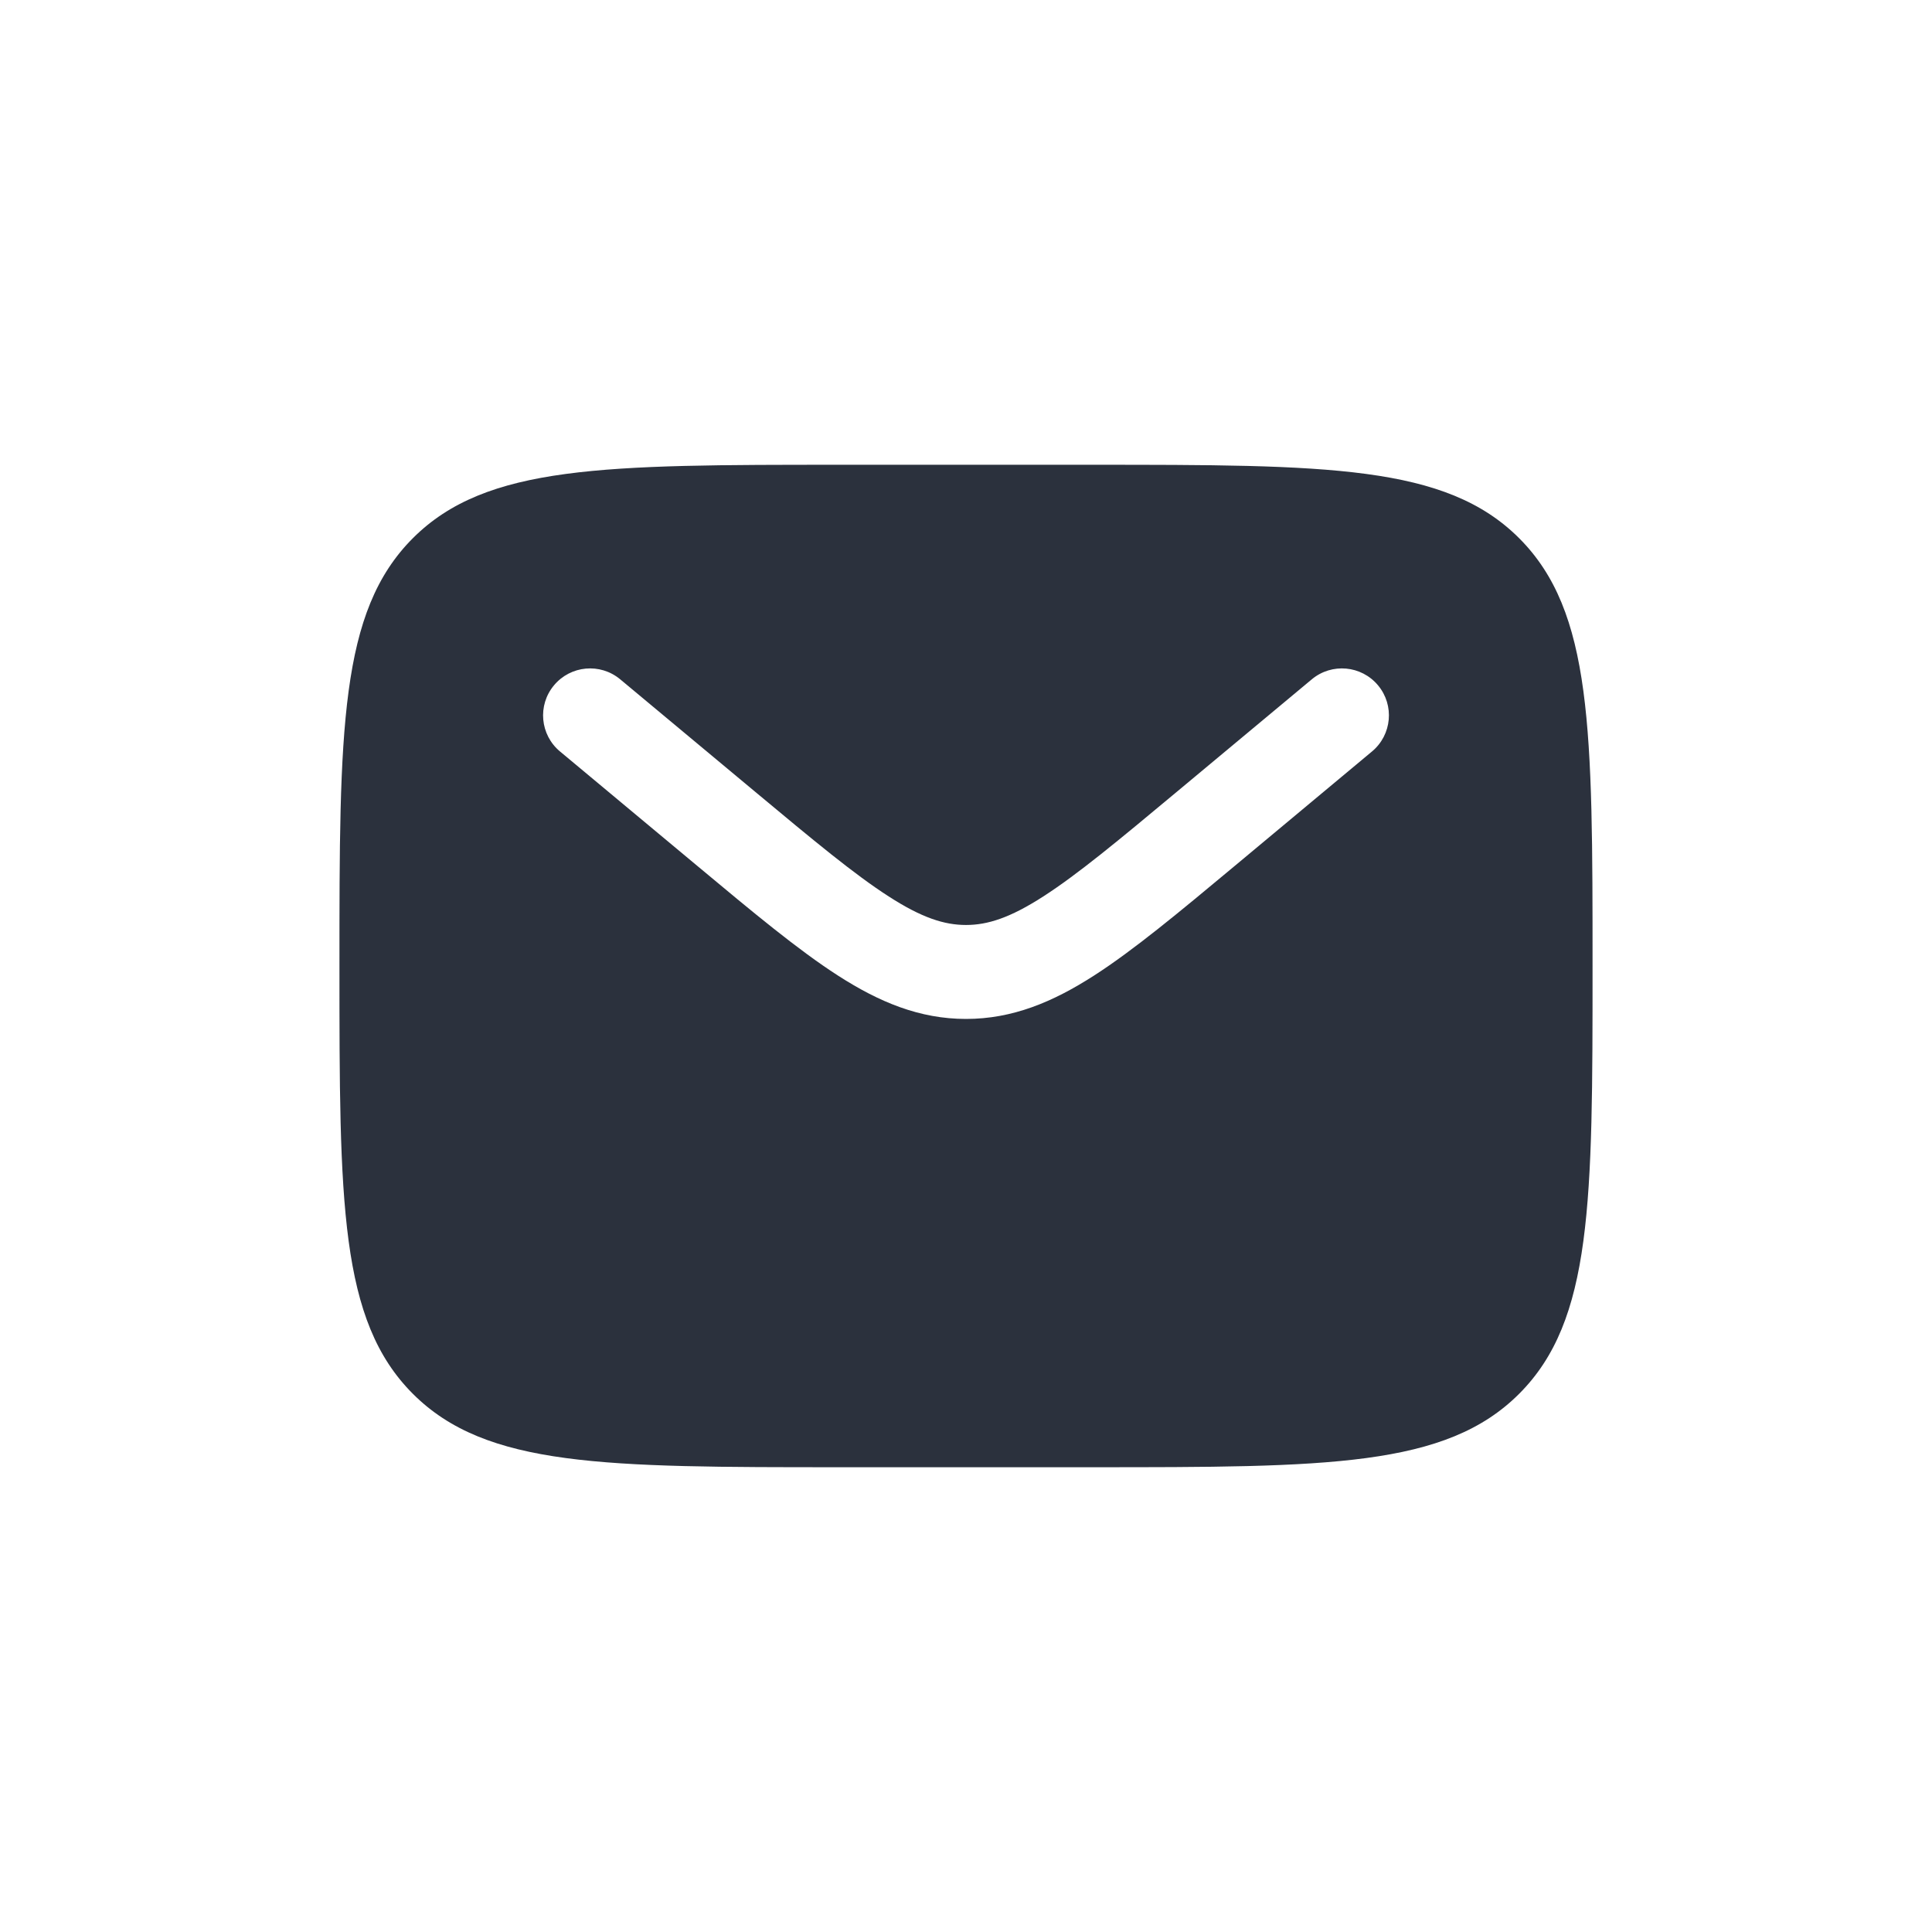
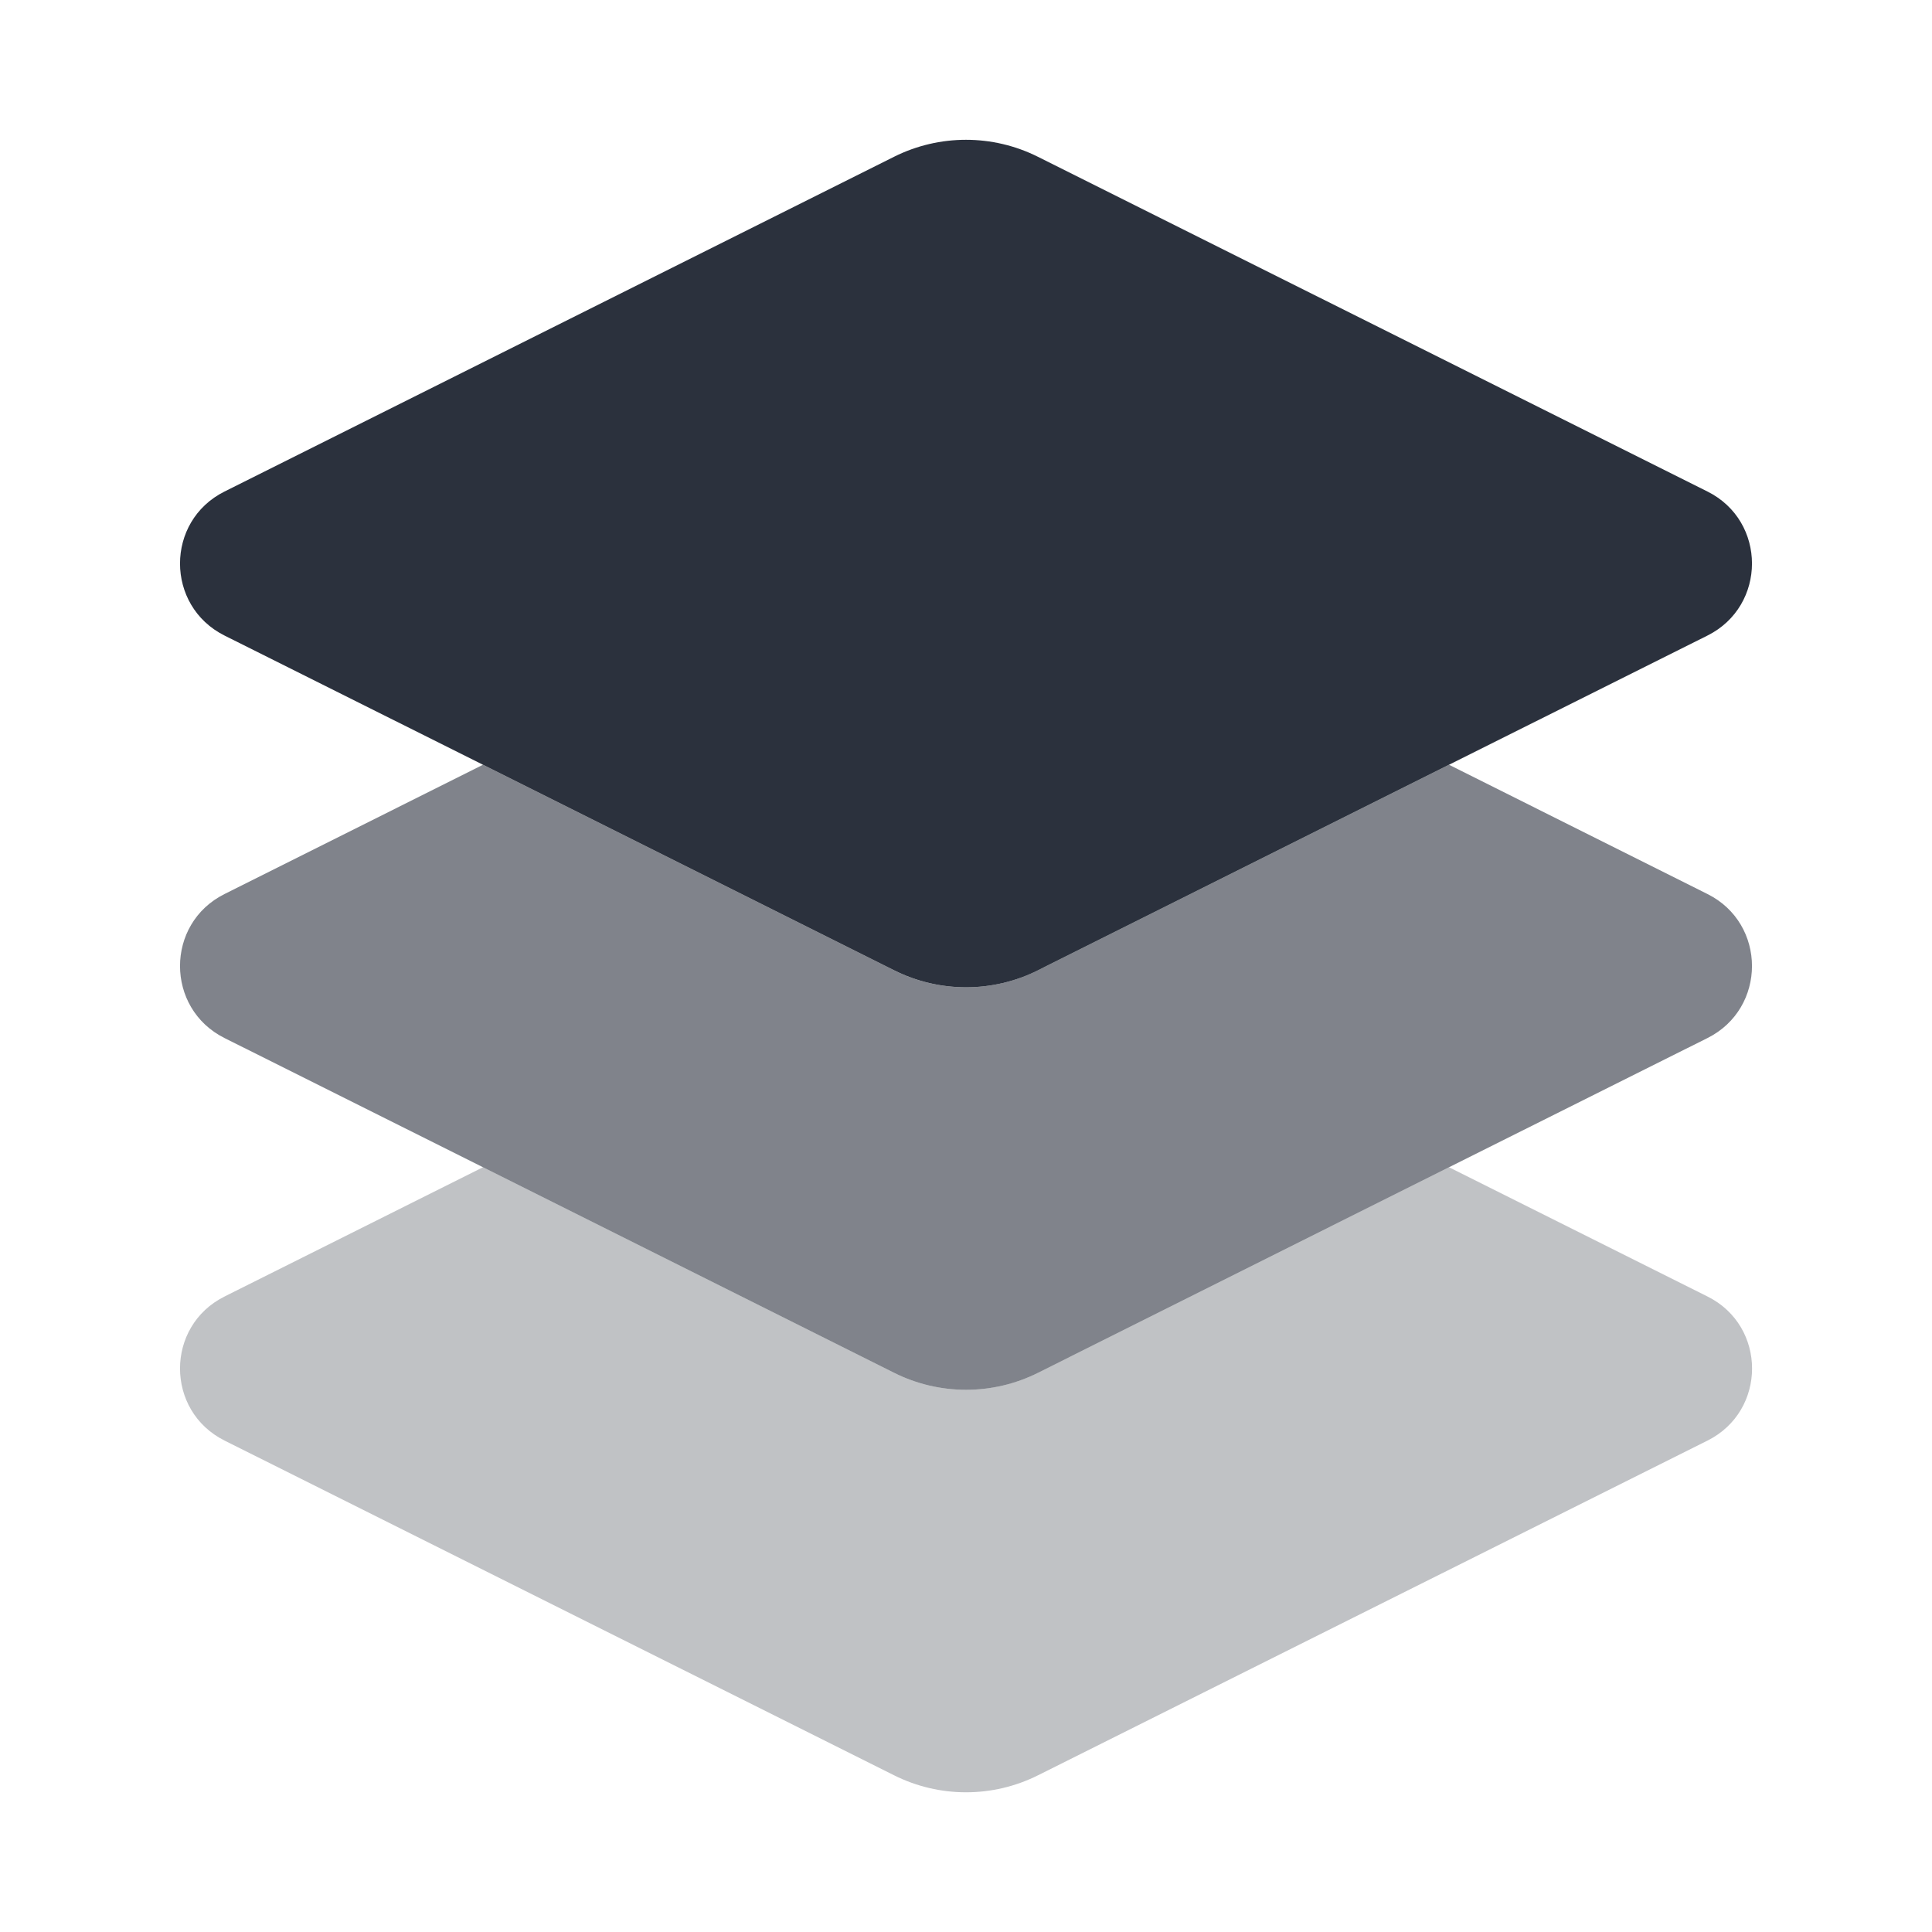
- <svg xmlns="http://www.w3.org/2000/svg" width="30" height="30" viewBox="0 0 30 30" fill="none">
-   <path fill-rule="evenodd" clip-rule="evenodd" d="M6.411 8.357C5.271 9.497 5.271 11.331 5.271 15C5.271 18.669 5.271 20.503 6.411 21.643C7.551 22.783 9.385 22.783 13.054 22.783H16.946C20.615 22.783 22.449 22.783 23.589 21.643C24.729 20.503 24.729 18.669 24.729 15C24.729 11.331 24.729 9.497 23.589 8.357C22.449 7.217 20.615 7.217 16.946 7.217H13.054C9.385 7.217 7.551 7.217 6.411 8.357ZM21.398 10.642C21.656 10.951 21.614 11.411 21.304 11.669L19.168 13.45C18.305 14.169 17.606 14.751 16.989 15.148C16.347 15.561 15.721 15.822 15 15.822C14.279 15.822 13.653 15.561 13.011 15.148C12.394 14.751 11.695 14.169 10.833 13.45L8.696 11.669C8.386 11.411 8.344 10.951 8.602 10.642C8.86 10.332 9.32 10.29 9.63 10.548L11.73 12.298C12.638 13.055 13.268 13.578 13.8 13.92C14.315 14.252 14.664 14.363 15 14.363C15.336 14.363 15.685 14.252 16.2 13.92C16.732 13.578 17.362 13.055 18.27 12.298L20.37 10.548C20.68 10.29 21.14 10.332 21.398 10.642Z" fill="#2B313D" />
+ <svg xmlns="http://www.w3.org/2000/svg" width="24" height="24" viewBox="0 0 24 24" fill="none">
+   <path opacity="0.3" d="M11.106 17.053L6 14.5L2.789 16.106C2.052 16.474 2.052 17.526 2.789 17.895L11.106 22.053C11.669 22.335 12.332 22.335 12.895 22.053L21.212 17.895C21.949 17.526 21.949 16.474 21.212 16.106L18 14.5L12.894 17.053C12.331 17.335 11.669 17.335 11.106 17.053Z" fill="#2B313D" />
+   <path opacity="0.6" d="M21.211 11.106L18 9.5L13 12L12.894 12.053C12.331 12.335 11.668 12.335 11.105 12.053L11 12L6 9.5L2.789 11.106C2.052 11.474 2.052 12.526 2.789 12.895L6 14.5L11.106 17.053C11.669 17.335 12.332 17.335 12.895 17.053L18 14.5L21.211 12.895C21.948 12.526 21.948 11.474 21.211 11.106Z" fill="#2B313D" />
+   <path d="M21.211 6.106L12.894 1.948C12.331 1.666 11.668 1.666 11.105 1.948L2.789 6.106C2.052 6.474 2.052 7.526 2.789 7.895L6 9.5L11 12L11.106 12.053C11.669 12.335 12.332 12.335 12.895 12.053L13 12L18 9.5L21.211 7.895C21.948 7.526 21.948 6.474 21.211 6.106Z" fill="#2B313D" />
</svg>
